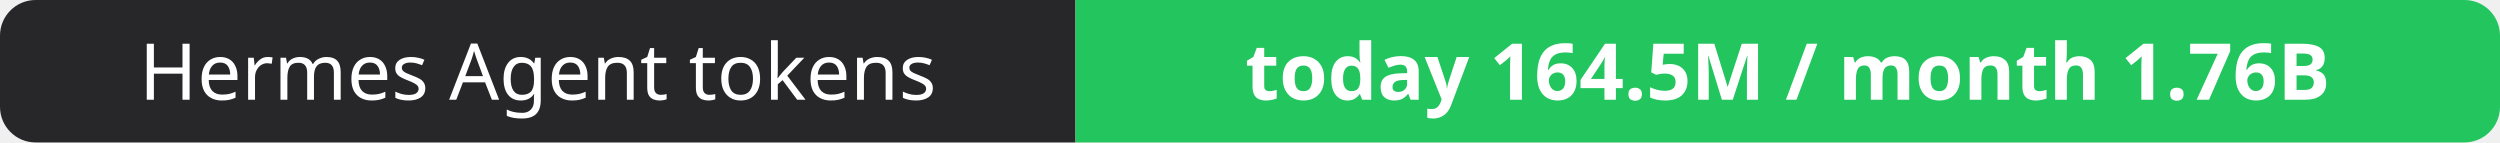
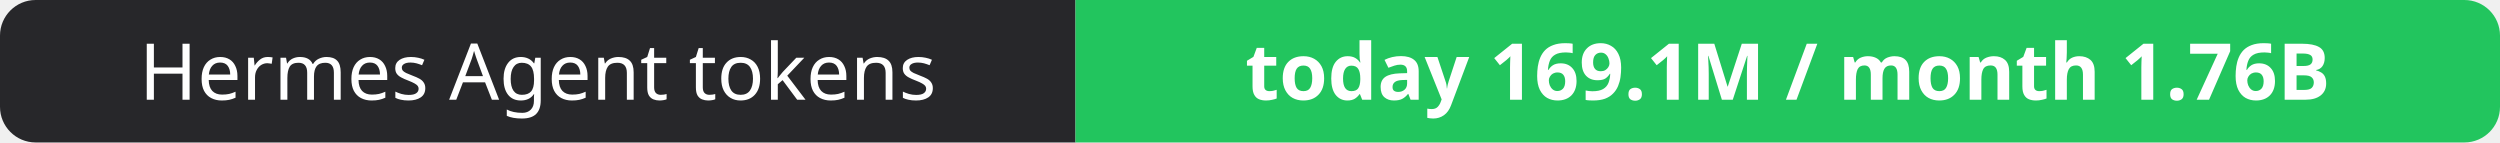
- <svg xmlns="http://www.w3.org/2000/svg" width="351" height="20" role="img" aria-label="Hermes Agent tokens: today 164.5M / month 1.76B">
+ <svg xmlns="http://www.w3.org/2000/svg" width="351" height="20" role="img" aria-label="Hermes Agent tokens: today 169.1M / month 1.76B">
  <clipPath id="r">
    <rect width="351" height="20" rx="5" fill="#fff" />
  </clipPath>
  <g clip-path="url(#r)">
    <rect width="151" height="20" fill="#27272a" />
    <rect x="151" width="200" height="20" fill="#22c55e" />
  </g>
  <g fill="#fff" text-anchor="middle" font-family="Verdana,Geneva,sans-serif" font-size="11">
    <text x="75.5" y="14">Hermes Agent tokens</text>
-     <text x="251.0" y="14" font-weight="700">today 164.5M / month 1.76B</text>
+     <text x="251.0" y="14" font-weight="700">today 169.1M / month 1.76B</text>
  </g>
</svg>
